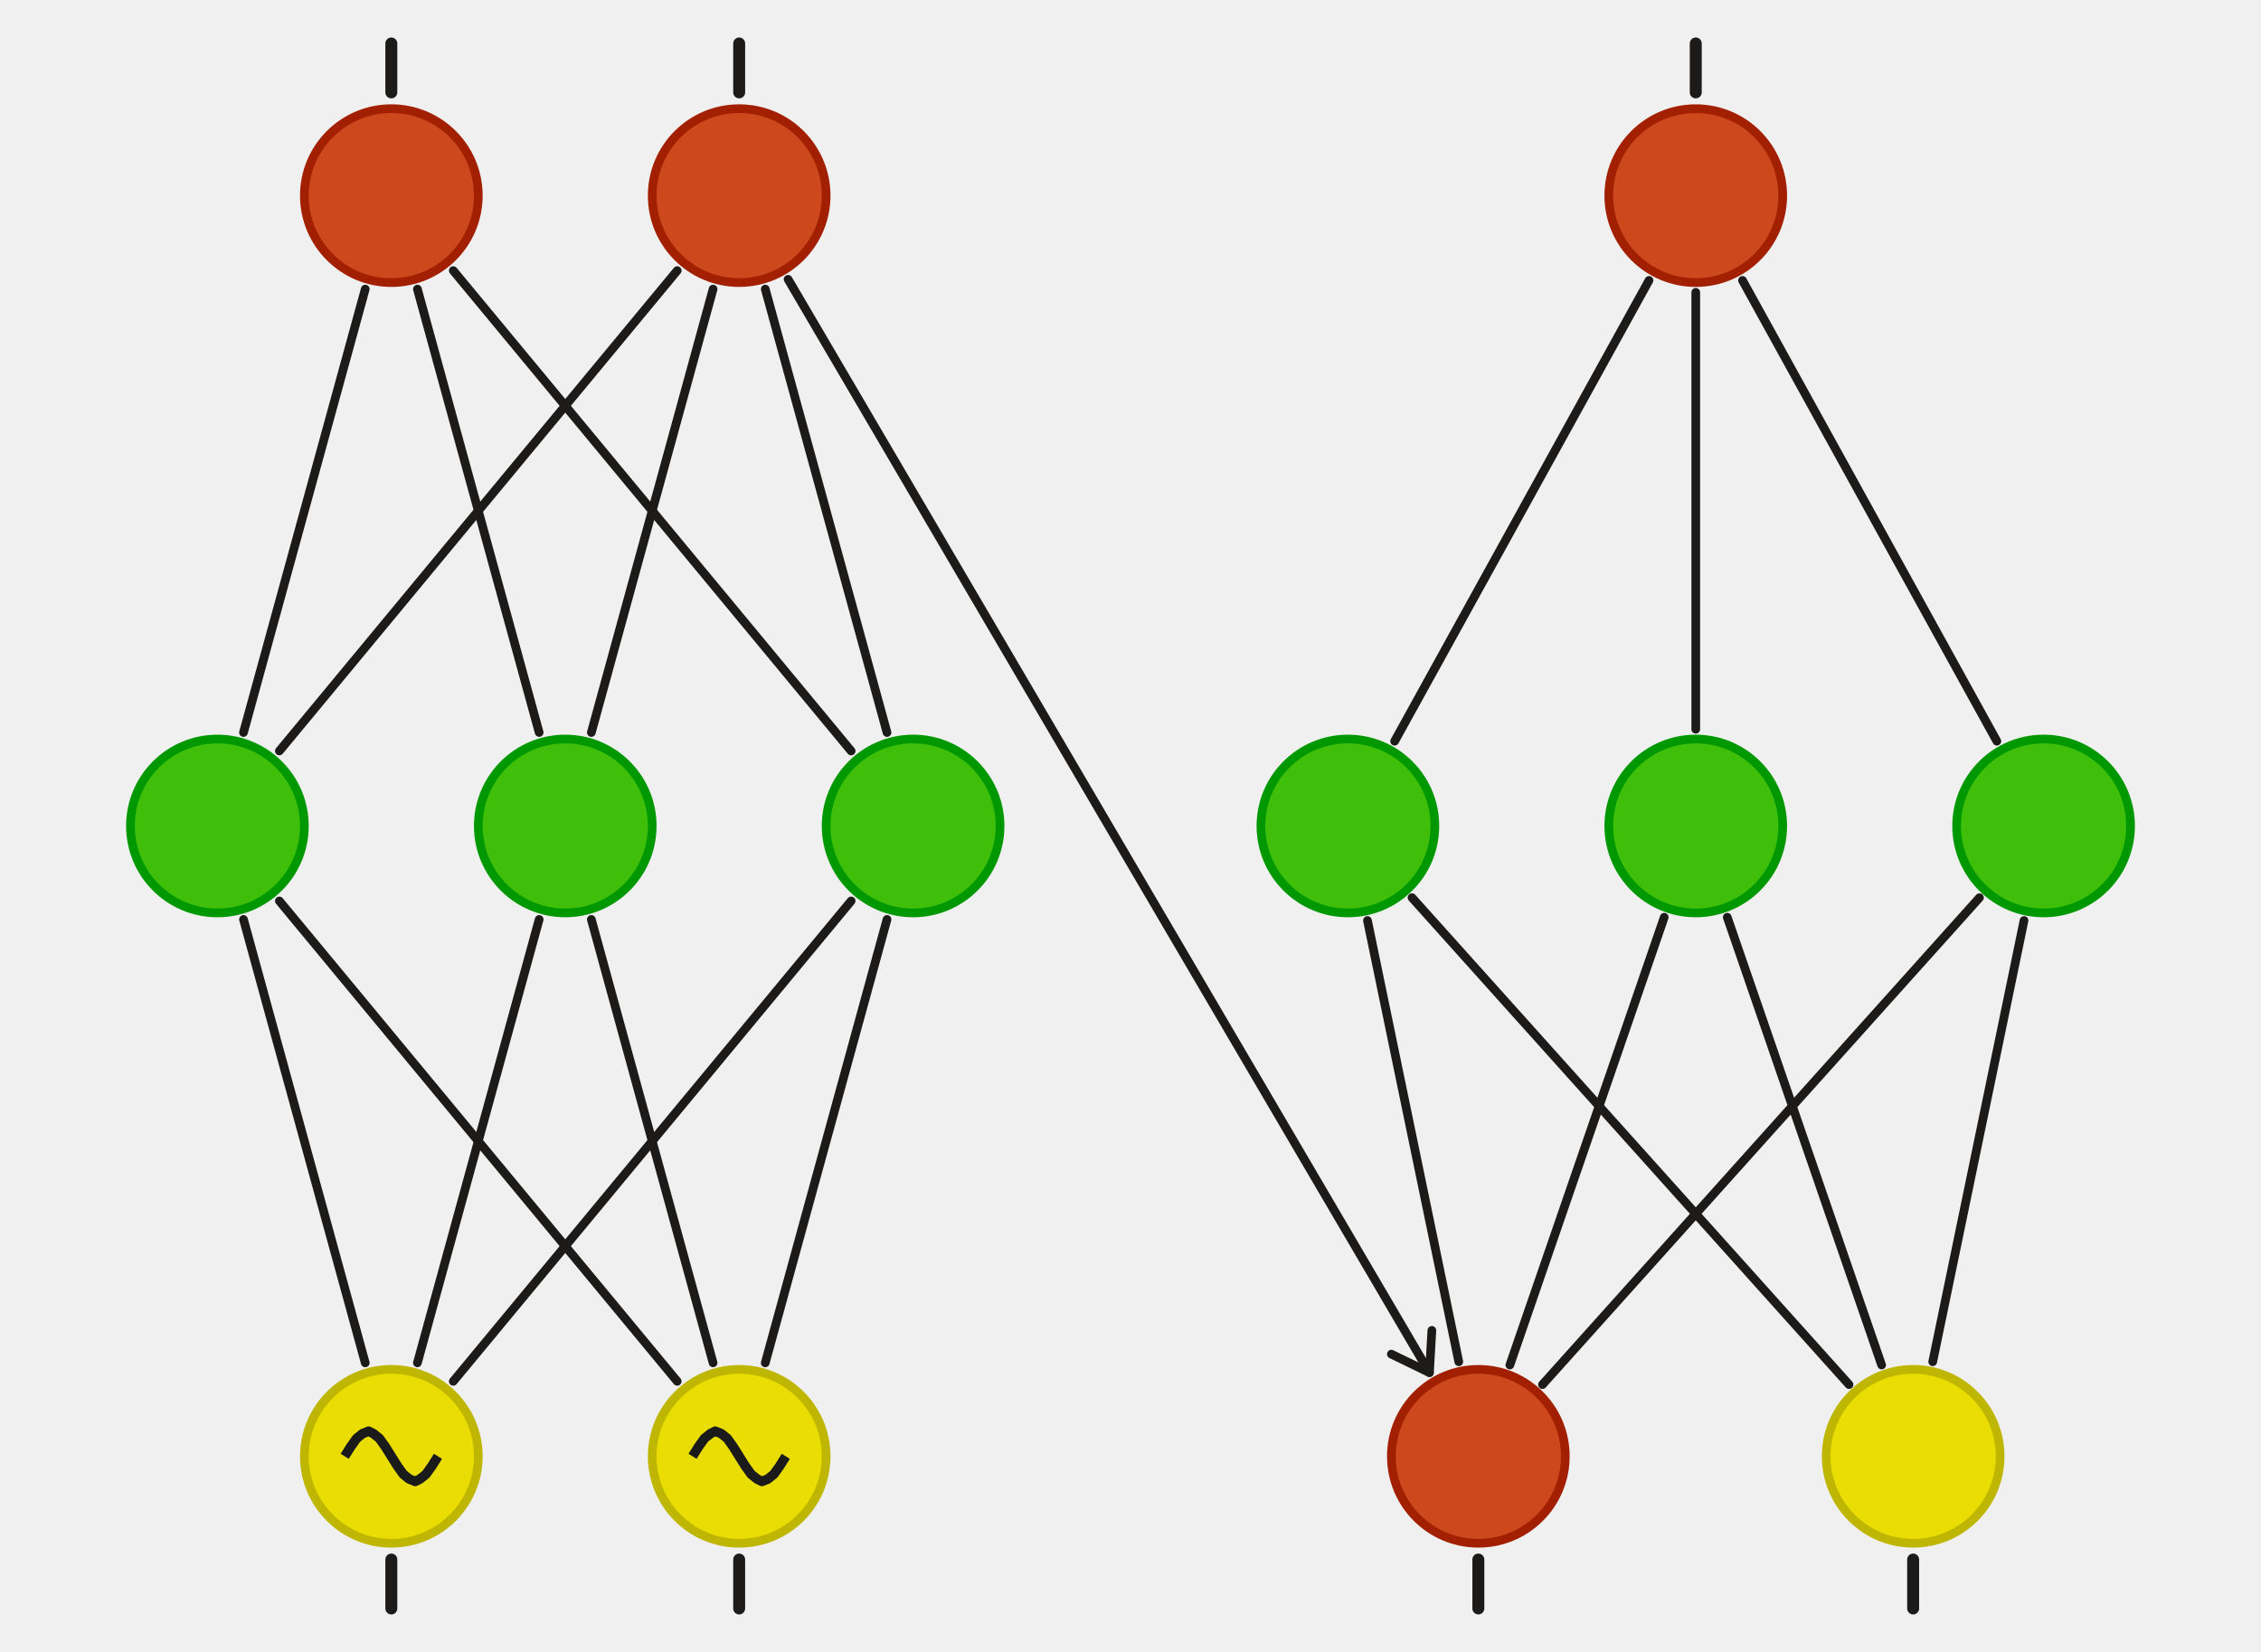
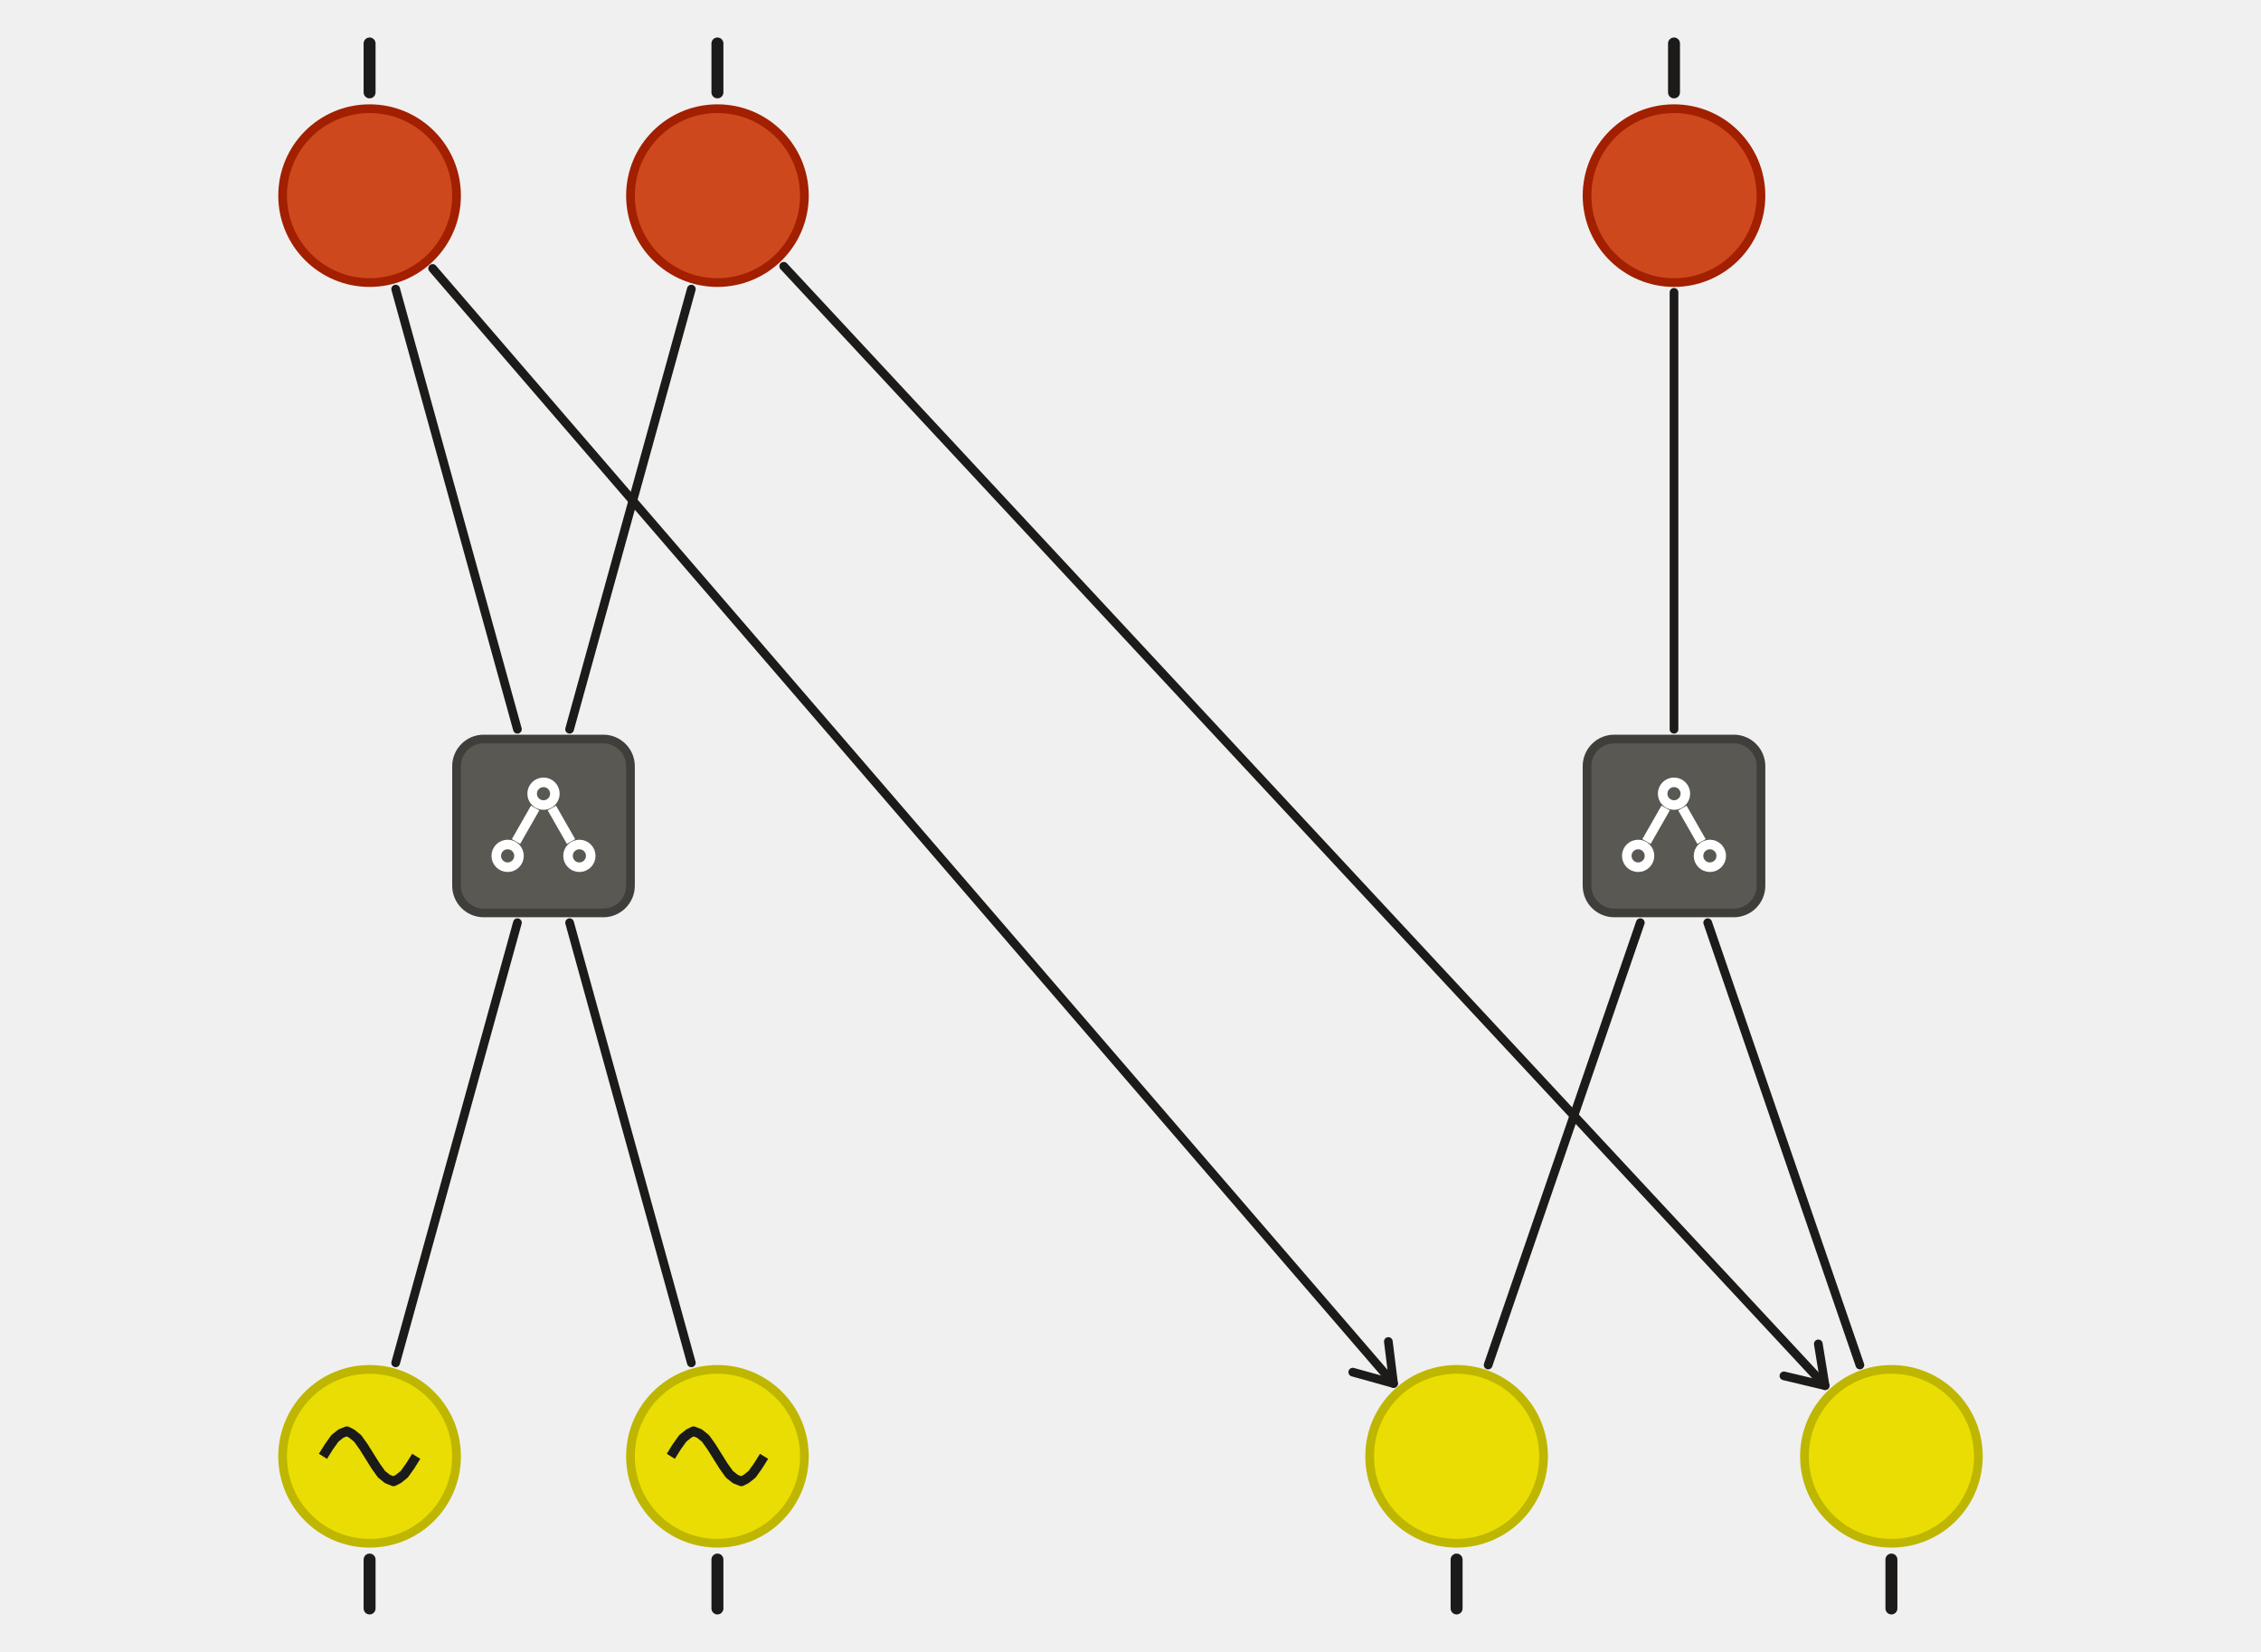
<svg xmlns="http://www.w3.org/2000/svg" viewBox="0 0 208 152" width="416" height="304" role="img">
  <defs>
    <marker id="arr-gan" viewBox="0 0 10 10" refX="8" refY="5" markerUnits="userSpaceOnUse" markerWidth="5.4" markerHeight="5.4" orient="auto-start-reverse">
      <path d="M2 1L8 5L2 9" fill="none" stroke="#1C1B19" stroke-width="1.481" stroke-linecap="round" stroke-linejoin="round" />
    </marker>
  </defs>
  <g fill="none" stroke="#1C1B19" stroke-width="0.8" stroke-linecap="round" stroke-linejoin="round">
-     <line x1="33.6" y1="125.4" x2="22.4" y2="84.6" />
-     <line x1="62.3" y1="127.1" x2="25.7" y2="82.9" />
-     <line x1="38.4" y1="125.4" x2="49.6" y2="84.6" />
-     <line x1="65.6" y1="125.4" x2="54.4" y2="84.6" />
-     <line x1="41.7" y1="127.1" x2="78.3" y2="82.9" />
-     <line x1="70.4" y1="125.4" x2="81.6" y2="84.6" />
-     <line x1="22.4" y1="67.4" x2="33.6" y2="26.6" />
-     <line x1="49.6" y1="67.4" x2="38.4" y2="26.6" />
-     <line x1="78.3" y1="69.1" x2="41.7" y2="24.9" />
-     <line x1="25.7" y1="69.1" x2="62.3" y2="24.9" />
-     <line x1="54.4" y1="67.4" x2="65.6" y2="26.6" />
-     <line x1="81.6" y1="67.4" x2="70.4" y2="26.6" />
-     <line x1="134.2" y1="125.3" x2="125.8" y2="84.7" />
-     <line x1="170.1" y1="127.4" x2="129.9" y2="82.6" />
-     <line x1="138.9" y1="125.6" x2="153.1" y2="84.4" />
-     <line x1="173.1" y1="125.6" x2="158.9" y2="84.4" />
-     <line x1="141.9" y1="127.4" x2="182.1" y2="82.6" />
-     <line x1="177.8" y1="125.3" x2="186.2" y2="84.7" />
-     <line x1="128.3" y1="68.2" x2="151.7" y2="25.8" />
-     <line x1="156" y1="67.1" x2="156" y2="26.9" />
-     <line x1="183.7" y1="68.2" x2="160.3" y2="25.8" />
+     <line x1="36.4" y1="125.4" x2="47.6" y2="84.9" />
+     <line x1="63.6" y1="125.4" x2="52.4" y2="84.9" />
+     <line x1="47.6" y1="67.1" x2="36.4" y2="26.6" />
+     <line x1="52.4" y1="67.1" x2="63.6" y2="26.6" />
+     <line x1="136.9" y1="125.6" x2="150.9" y2="84.9" />
+     <line x1="171.1" y1="125.6" x2="157.1" y2="84.9" />
+     <line x1="154" y1="67.1" x2="154" y2="26.9" />
  </g>
  <g fill="none" stroke="#1C1B19" stroke-width="0.8" stroke-linecap="round" stroke-linejoin="round">
-     <line x1="72.5" y1="25.7" x2="131.5" y2="126.3" marker-end="url(#arr-gan)" />
+     <line x1="39.8" y1="24.7" x2="128.2" y2="127.3" marker-end="url(#arr-gan)" />
+     <line x1="72.1" y1="24.5" x2="167.9" y2="127.5" marker-end="url(#arr-gan)" />
  </g>
-   <circle cx="176" cy="134" r="8" fill="#E9DD03" stroke="#BEB600" stroke-width="0.8" />
+   <circle cx="134" cy="134" r="8" fill="#E9DD03" stroke="#BEB600" stroke-width="0.8" />
  <g stroke="#1C1B19" stroke-width="1.1" stroke-linecap="round">
-     <line x1="176" y1="143.5" x2="176" y2="148" />
+     <line x1="134" y1="143.5" x2="134" y2="148" />
  </g>
-   <circle cx="36" cy="134" r="8" fill="#E9DD03" stroke="#BEB600" stroke-width="0.8" />
-   <g fill="none" stroke="#1A1A1A" stroke-width="0.8" stroke-linejoin="round" transform="translate(36 134) scale(1.1) translate(-36 -134)">
-     <path d="M32.1,134 L32.6,133.2 L33.1,132.5 L33.6,132.1 L34.1,131.9 L34.5,132.1 L35,132.5 L35.5,133.2 L36,134 L36.5,134.8 L37,135.5 L37.5,135.9 L38,136.1 L38.4,135.9 L38.9,135.5 L39.4,134.8 L39.9,134" />
+   <circle cx="174" cy="134" r="8" fill="#E9DD03" stroke="#BEB600" stroke-width="0.8" />
+   <g stroke="#1C1B19" stroke-width="1.1" stroke-linecap="round">
+     <line x1="174" y1="143.5" x2="174" y2="148" />
+   </g>
+   <circle cx="34" cy="134" r="8" fill="#E9DD03" stroke="#BEB600" stroke-width="0.8" />
+   <g fill="none" stroke="#1A1A1A" stroke-width="0.8" stroke-linejoin="round" transform="translate(34 134) scale(1.1) translate(-34 -134)">
+     <path d="M30.1,134 L30.6,133.2 L31.1,132.5 L31.6,132.1 L32.1,131.9 L32.5,132.1 L33,132.5 L33.5,133.2 L34,134 L34.5,134.8 L35,135.5 L35.5,135.9 L36,136.1 L36.4,135.9 L36.9,135.5 L37.4,134.8 L37.9,134" />
  </g>
  <g stroke="#1C1B19" stroke-width="1.1" stroke-linecap="round">
-     <line x1="36" y1="143.5" x2="36" y2="148" />
+     <line x1="34" y1="143.5" x2="34" y2="148" />
  </g>
-   <circle cx="68" cy="134" r="8" fill="#E9DD03" stroke="#BEB600" stroke-width="0.8" />
-   <g fill="none" stroke="#1A1A1A" stroke-width="0.8" stroke-linejoin="round" transform="translate(68 134) scale(1.1) translate(-68 -134)">
-     <path d="M64.1,134 L64.6,133.2 L65.1,132.5 L65.6,132.1 L66,131.9 L66.5,132.1 L67,132.5 L67.5,133.2 L68,134 L68.5,134.8 L69,135.5 L69.5,135.9 L69.9,136.1 L70.4,135.9 L70.9,135.5 L71.4,134.8 L71.9,134" />
+   <circle cx="66" cy="134" r="8" fill="#E9DD03" stroke="#BEB600" stroke-width="0.8" />
+   <g fill="none" stroke="#1A1A1A" stroke-width="0.8" stroke-linejoin="round" transform="translate(66 134) scale(1.1) translate(-66 -134)">
+     <path d="M62.1,134 L62.6,133.2 L63.1,132.5 L63.6,132.1 L64,131.9 L64.5,132.1 L65,132.5 L65.5,133.2 L66,134 L66.5,134.8 L67,135.5 L67.5,135.9 L68,136.1 L68.4,135.9 L68.9,135.5 L69.4,134.8 L69.9,134" />
  </g>
  <g stroke="#1C1B19" stroke-width="1.1" stroke-linecap="round">
-     <line x1="68" y1="143.5" x2="68" y2="148" />
+     <line x1="66" y1="143.5" x2="66" y2="148" />
  </g>
-   <circle cx="20" cy="76" r="8" fill="#3FBF0A" stroke="#009800" stroke-width="0.8" />
-   <circle cx="52" cy="76" r="8" fill="#3FBF0A" stroke="#009800" stroke-width="0.8" />
-   <circle cx="84" cy="76" r="8" fill="#3FBF0A" stroke="#009800" stroke-width="0.8" />
-   <circle cx="124" cy="76" r="8" fill="#3FBF0A" stroke="#009800" stroke-width="0.8" />
-   <circle cx="156" cy="76" r="8" fill="#3FBF0A" stroke="#009800" stroke-width="0.8" />
-   <circle cx="188" cy="76" r="8" fill="#3FBF0A" stroke="#009800" stroke-width="0.8" />
-   <circle cx="36" cy="18" r="8" fill="#CE481E" stroke="#A21F00" stroke-width="0.8" />
+   <rect x="42" y="68" width="16" height="16" rx="2.5" fill="#5A5853" stroke="#403E3A" stroke-width="0.8" />
+   <g fill="none" stroke="#FFFFFF" stroke-width="0.8" stroke-linejoin="round" transform="translate(50 76) scale(1.1) translate(-50 -76)">
+     <path d="M47.7,77.3 L49.3,74.5" />
+     <path d="M52.3,77.3 L50.7,74.5" />
+     <circle cx="50" cy="73.3" r="0.95" />
+     <circle cx="47" cy="78.5" r="0.95" />
+     <circle cx="53" cy="78.5" r="0.95" />
+   </g>
+   <rect x="146" y="68" width="16" height="16" rx="2.5" fill="#5A5853" stroke="#403E3A" stroke-width="0.8" />
+   <g fill="none" stroke="#FFFFFF" stroke-width="0.8" stroke-linejoin="round" transform="translate(154 76) scale(1.1) translate(-154 -76)">
+     <path d="M151.7,77.3 L153.3,74.5" />
+     <path d="M156.3,77.3 L154.7,74.5" />
+     <circle cx="154" cy="73.3" r="0.95" />
+     <circle cx="151" cy="78.5" r="0.95" />
+     <circle cx="157" cy="78.5" r="0.95" />
+   </g>
+   <circle cx="34" cy="18" r="8" fill="#CE481E" stroke="#A21F00" stroke-width="0.8" />
  <g stroke="#1C1B19" stroke-width="1.1" stroke-linecap="round">
-     <line x1="36" y1="8.5" x2="36" y2="4" />
+     <line x1="34" y1="8.5" x2="34" y2="4" />
  </g>
-   <circle cx="68" cy="18" r="8" fill="#CE481E" stroke="#A21F00" stroke-width="0.8" />
+   <circle cx="66" cy="18" r="8" fill="#CE481E" stroke="#A21F00" stroke-width="0.8" />
  <g stroke="#1C1B19" stroke-width="1.1" stroke-linecap="round">
-     <line x1="68" y1="8.5" x2="68" y2="4" />
+     <line x1="66" y1="8.5" x2="66" y2="4" />
  </g>
-   <circle cx="136" cy="134" r="8" fill="#CE481E" stroke="#A21F00" stroke-width="0.8" />
+   <circle cx="154" cy="18" r="8" fill="#CE481E" stroke="#A21F00" stroke-width="0.8" />
  <g stroke="#1C1B19" stroke-width="1.1" stroke-linecap="round">
-     <line x1="136" y1="143.5" x2="136" y2="148" />
-   </g>
-   <circle cx="156" cy="18" r="8" fill="#CE481E" stroke="#A21F00" stroke-width="0.8" />
-   <g stroke="#1C1B19" stroke-width="1.1" stroke-linecap="round">
-     <line x1="156" y1="8.5" x2="156" y2="4" />
+     <line x1="154" y1="8.5" x2="154" y2="4" />
  </g>
</svg>
